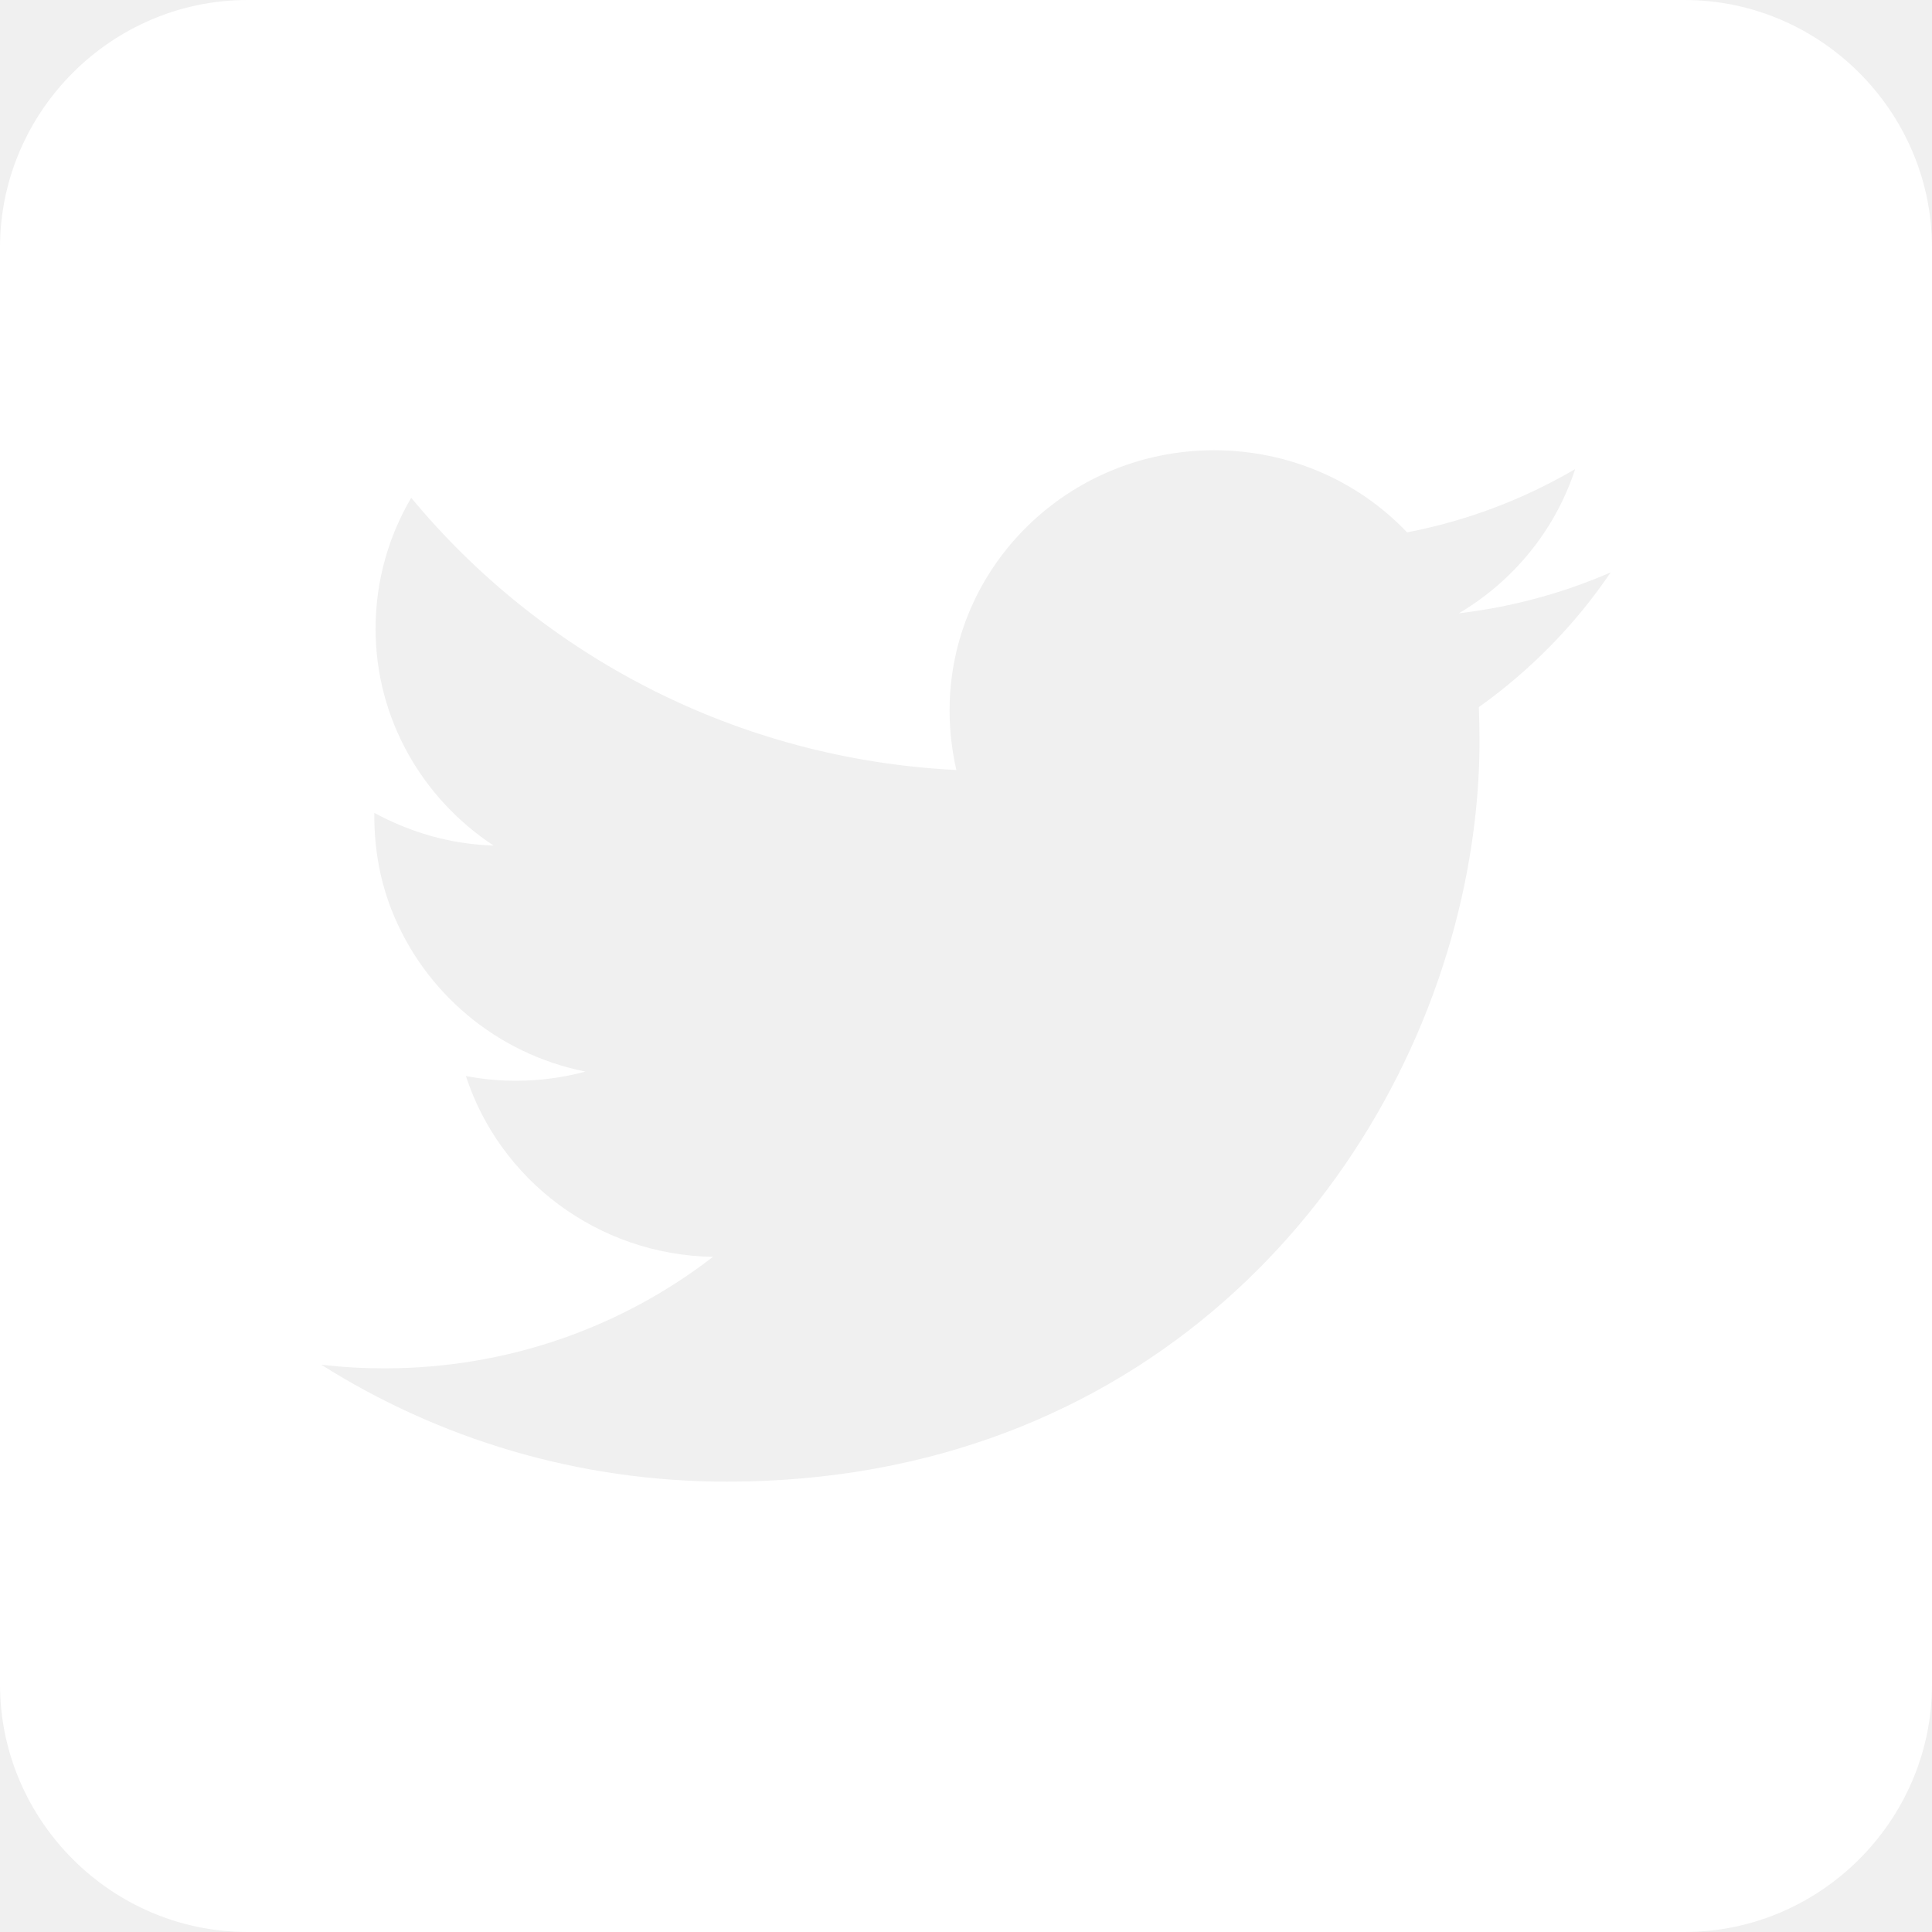
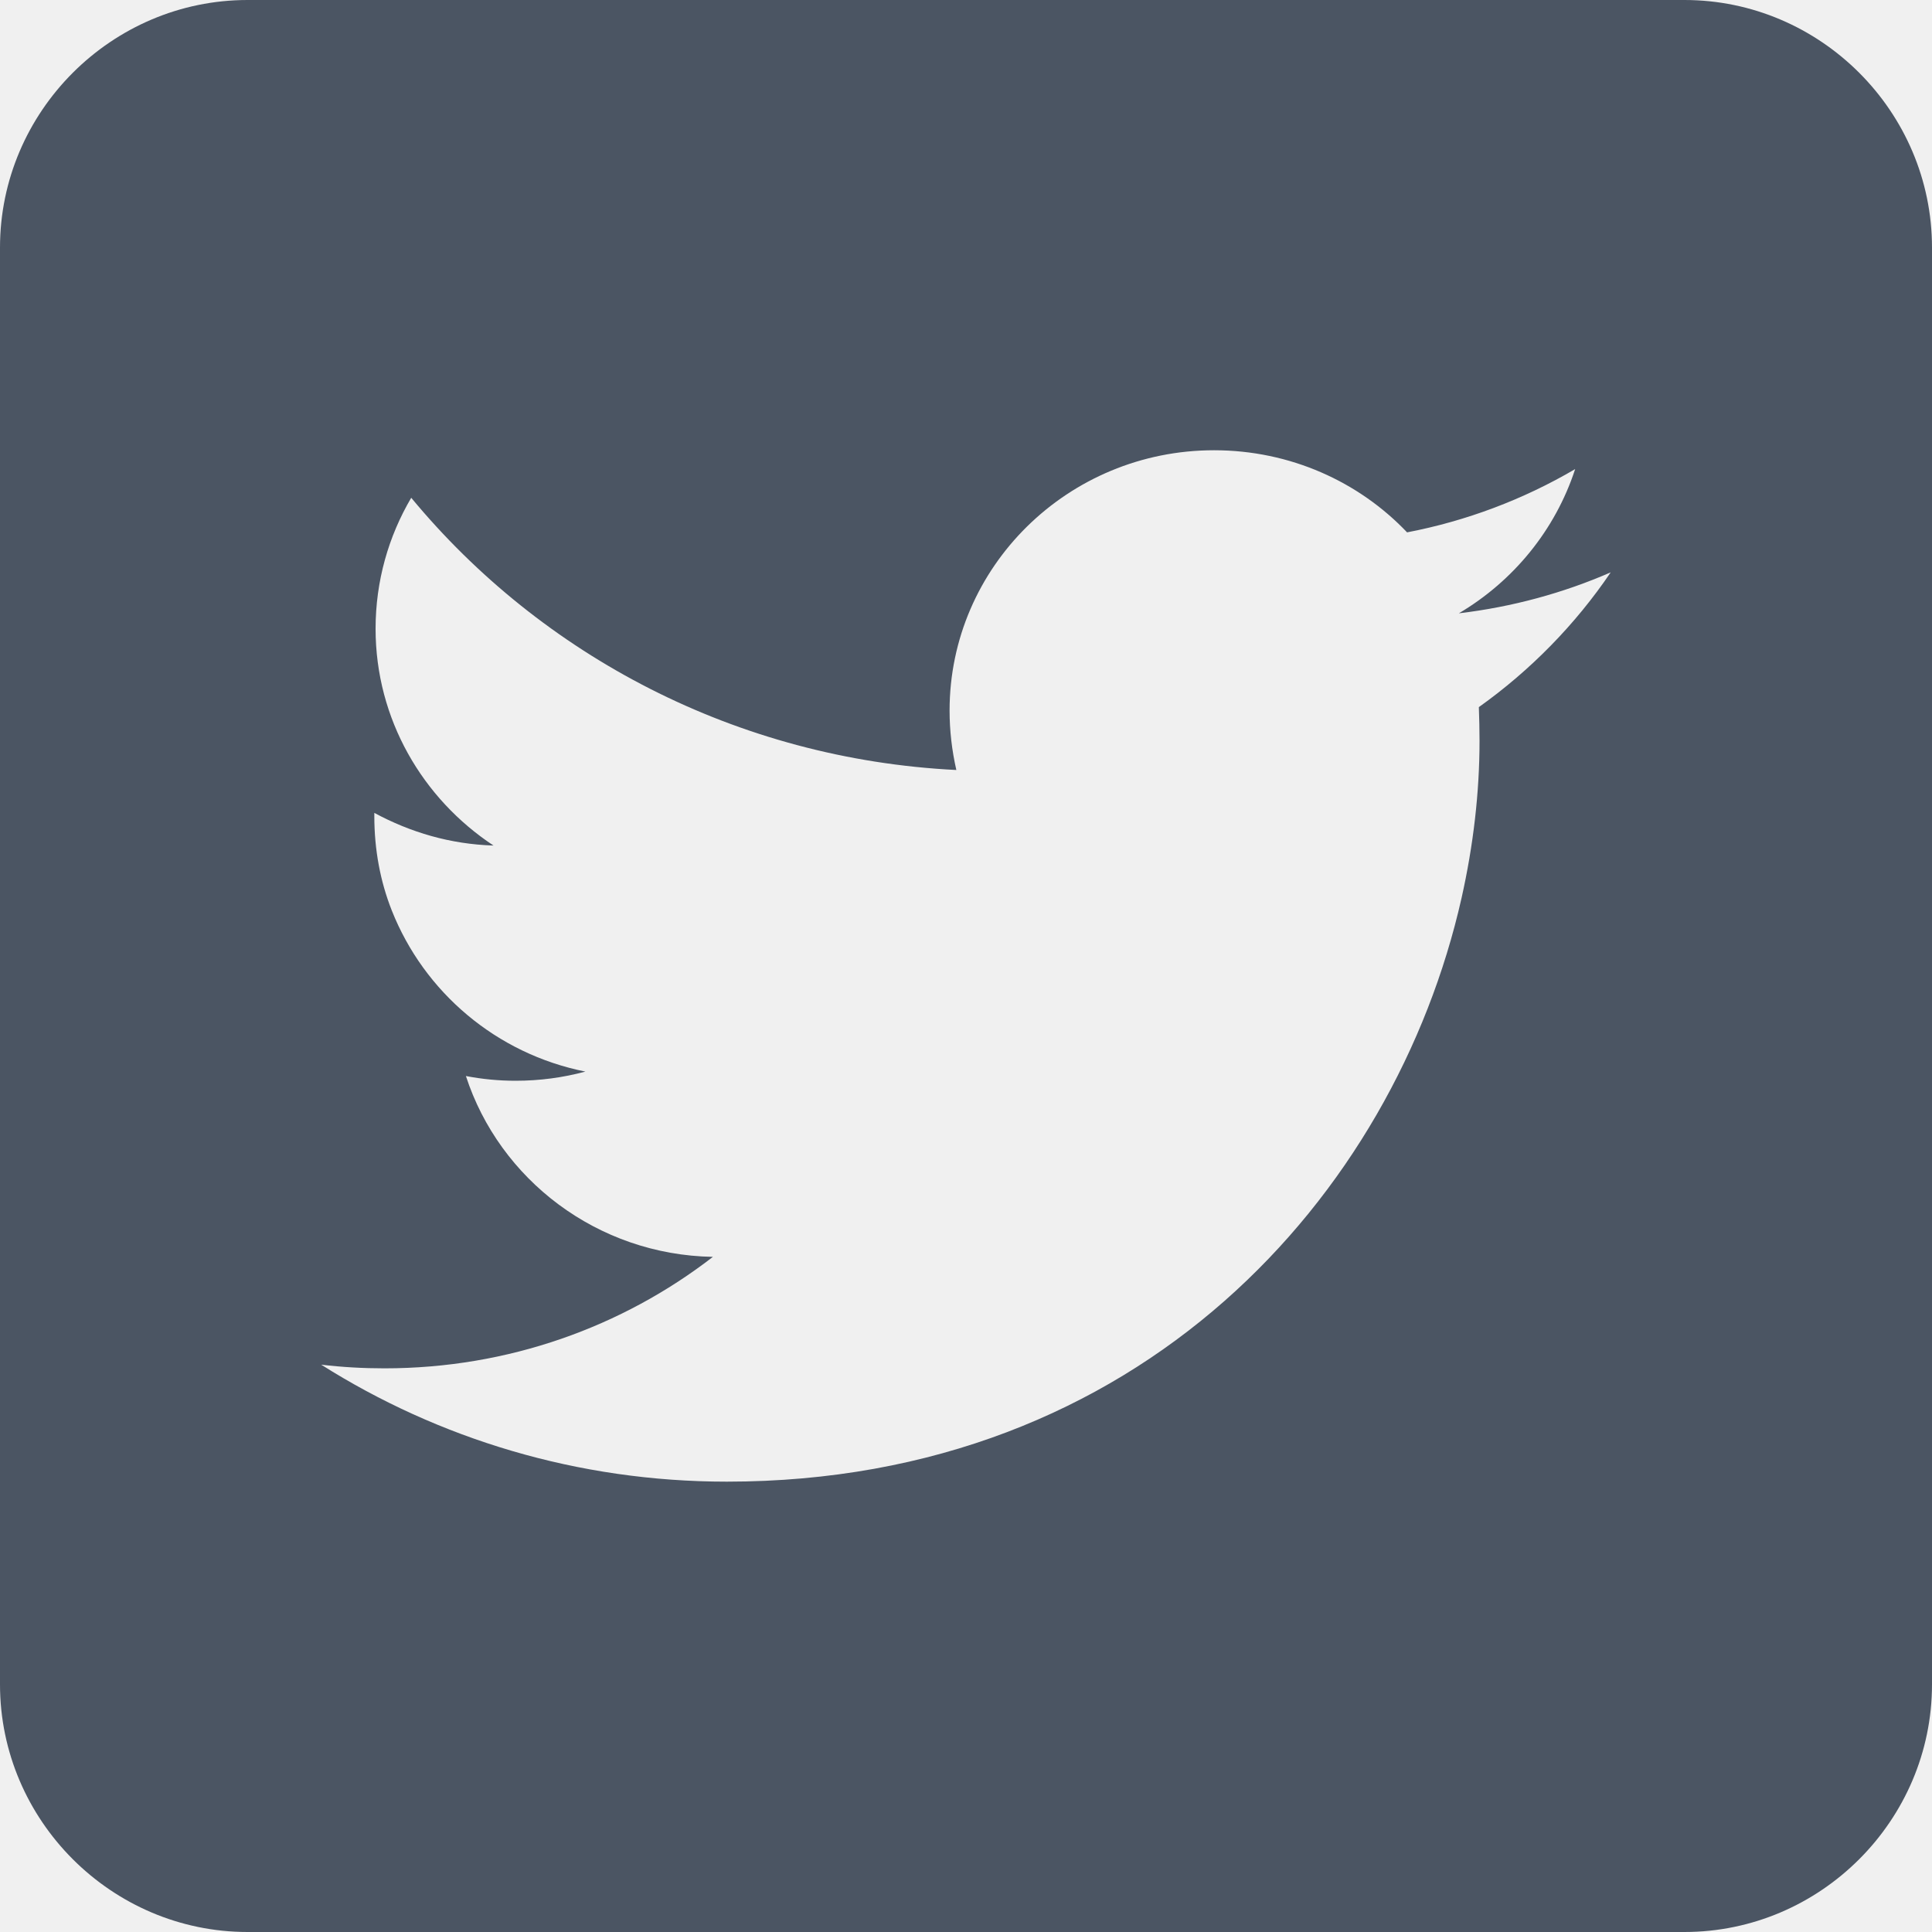
<svg xmlns="http://www.w3.org/2000/svg" width="20px" height="20px" viewBox="0 0 20 20" version="1.1">
  <g id="Website" stroke="none" stroke-width="1" fill="none" fill-rule="evenodd">
-     <g id="Nondualitee---Desktop" transform="translate(-41, -557)" fill="#FFFFFF">
+     <g id="Nondualitee---Desktop" transform="translate(-41, -557)" fill="#4b5563">
      <g id="Twitter" transform="translate(41, 557)">
        <path d="M17.437,0 L2.563,0 C1.155,0 0,1.155 0,2.563 L0,17.437 C0,18.845 1.155,20 2.563,20 L17.437,20 C18.845,20 20,18.845 20,17.437 L20,2.563 C20,1.155 18.845,0 17.437,0 Z M15.309,7.32 C15.313,7.436 15.316,7.553 15.316,7.669 C15.316,8.205 15.252,8.752 15.13,9.296 C14.436,12.373 11.805,15.338 7.524,15.338 C5.978,15.338 4.538,14.893 3.325,14.127 C3.542,14.153 3.761,14.165 3.98,14.165 C5.263,14.165 6.443,13.735 7.38,13.011 C6.182,12.99 5.171,12.21 4.823,11.139 C4.99,11.171 5.161,11.188 5.337,11.188 C5.589,11.188 5.829,11.155 6.06,11.093 C5.138,10.909 4.391,10.271 4.056,9.426 C3.936,9.123 3.875,8.794 3.875,8.449 L3.875,8.415 C4.25,8.617 4.661,8.739 5.109,8.753 C4.375,8.269 3.888,7.444 3.888,6.509 C3.888,6.015 4.022,5.552 4.257,5.153 C5.607,6.784 7.624,7.858 9.9,7.971 C9.854,7.769 9.83,7.563 9.83,7.356 C9.83,5.868 11.056,4.661 12.568,4.661 C13.356,4.661 14.068,4.987 14.566,5.511 C15.179,5.393 15.767,5.172 16.306,4.856 C16.1,5.487 15.667,6.015 15.102,6.349 C15.656,6.283 16.183,6.139 16.674,5.925 C16.308,6.465 15.843,6.94 15.309,7.32 Z" id="twitter__x2C__social__x2C__media_x2C__icons_x2C_" />
      </g>
    </g>
  </g>
</svg>
